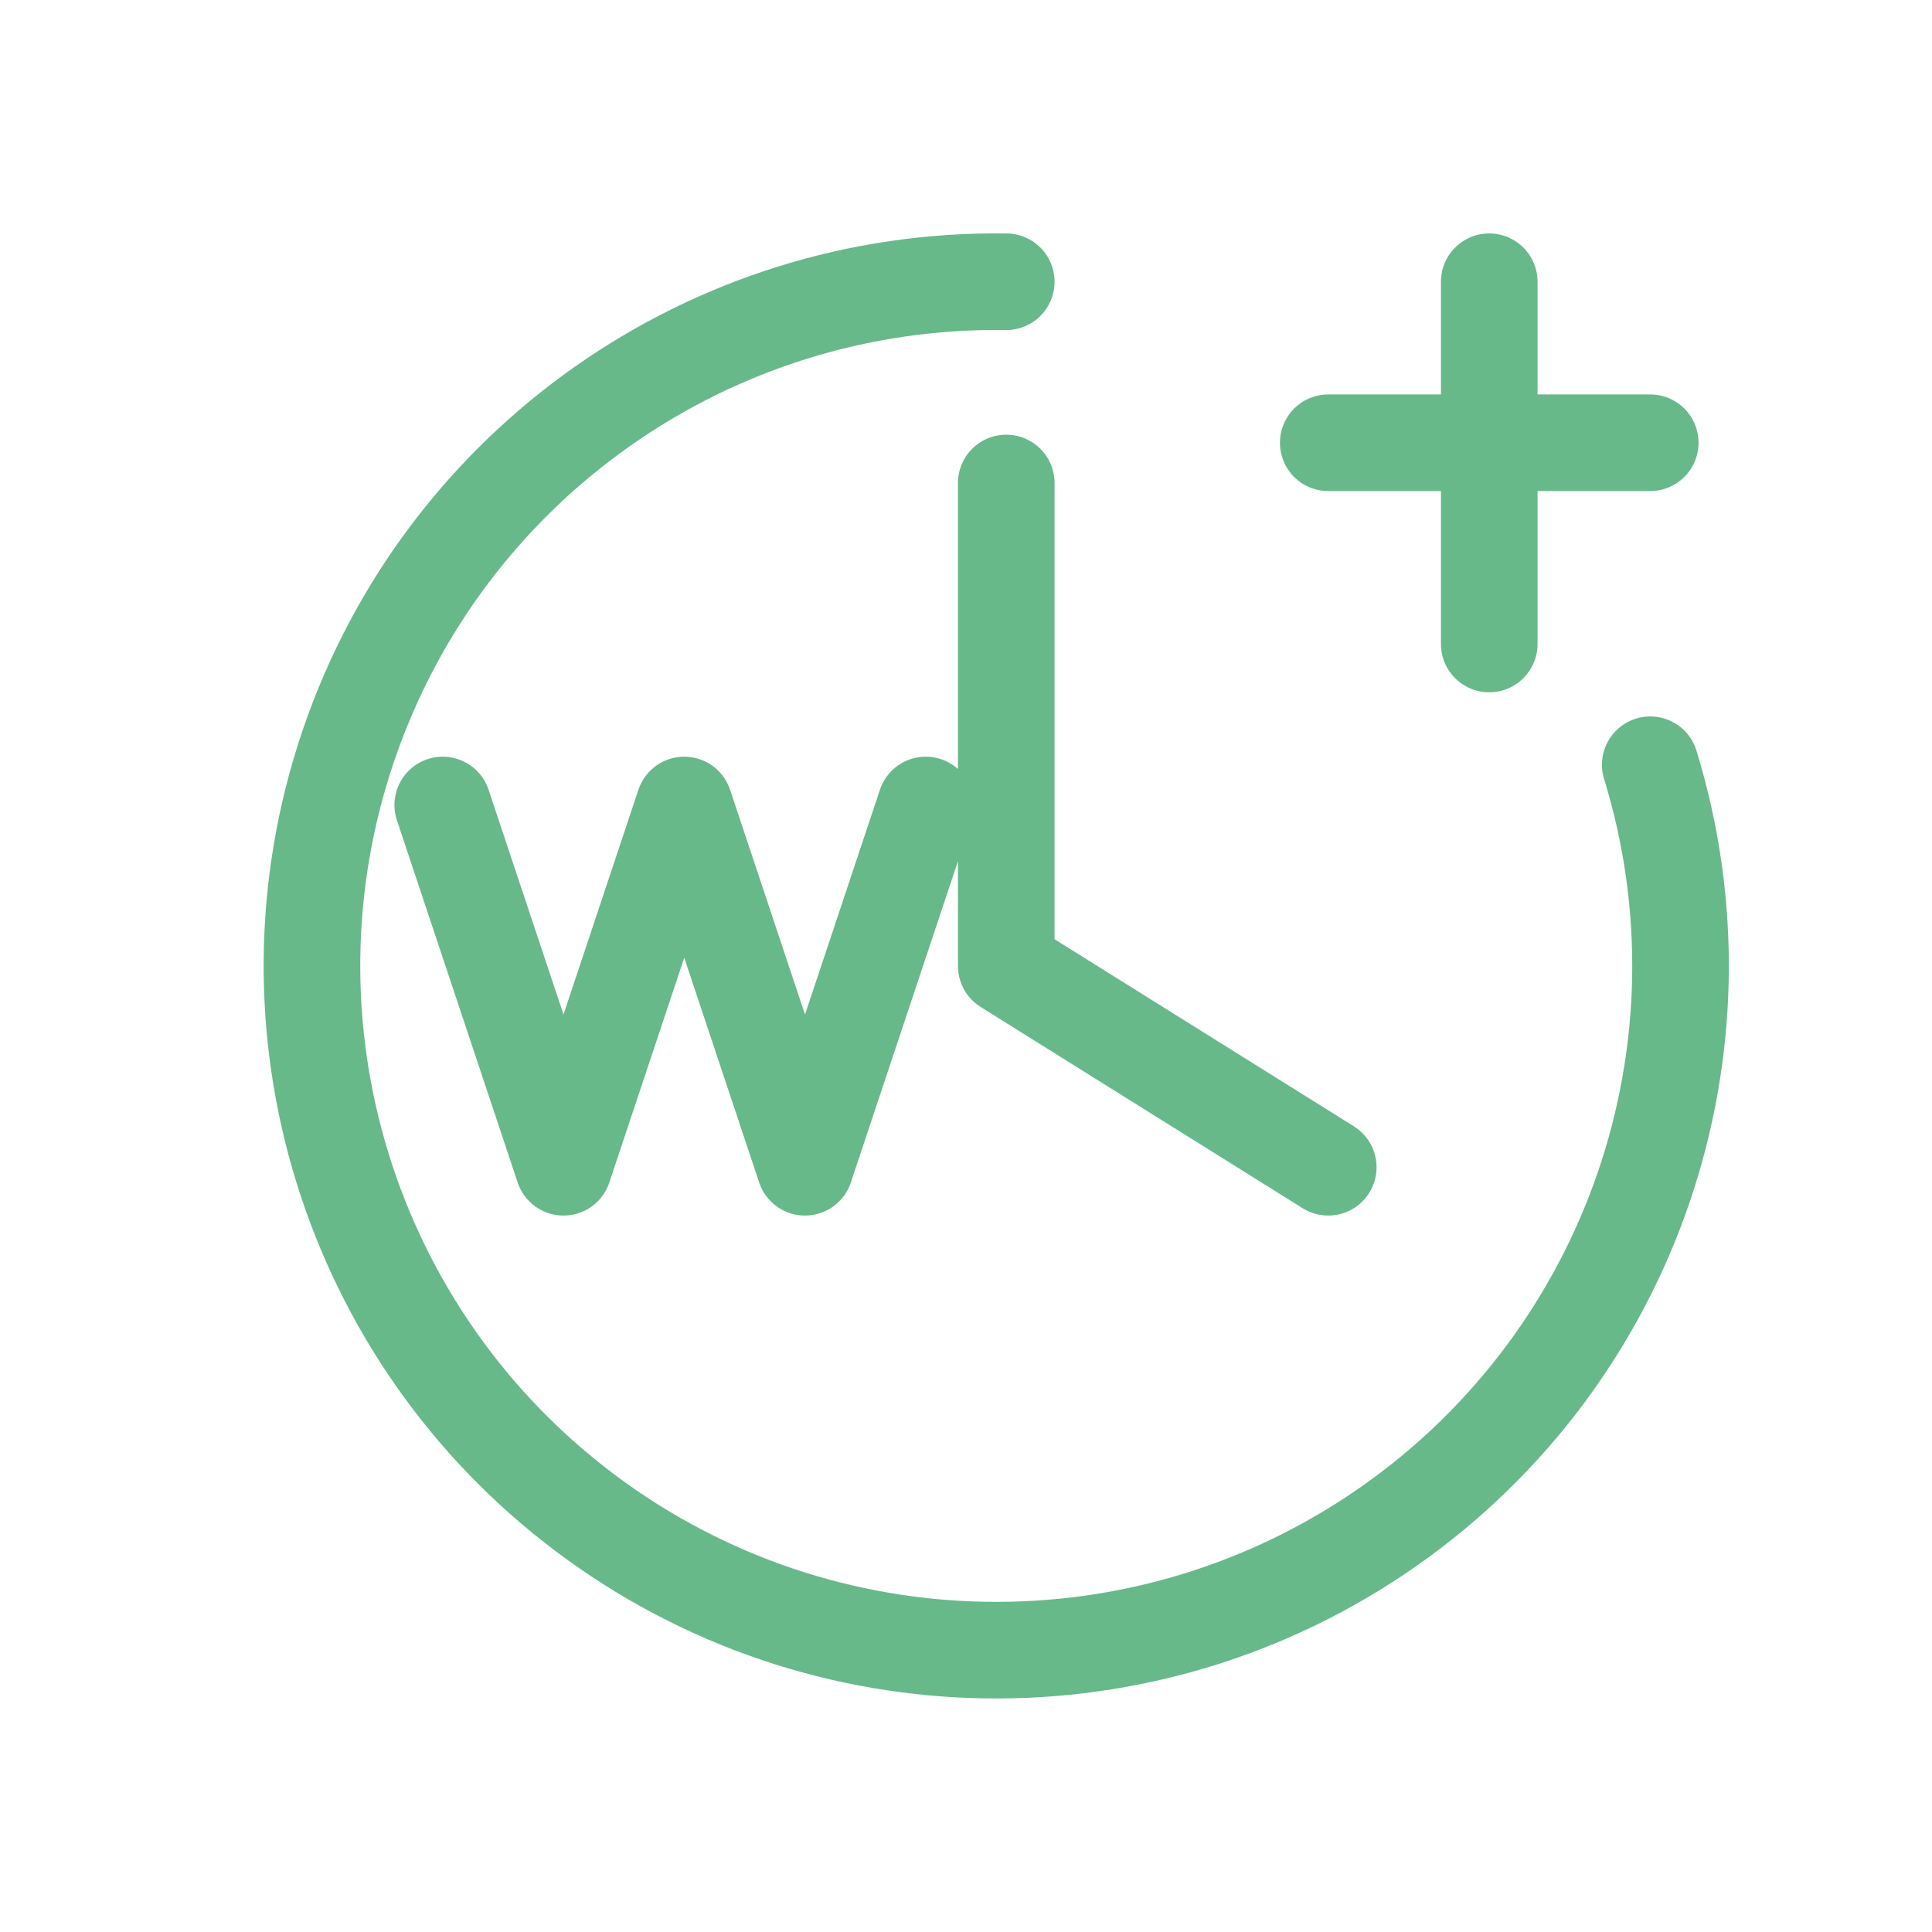
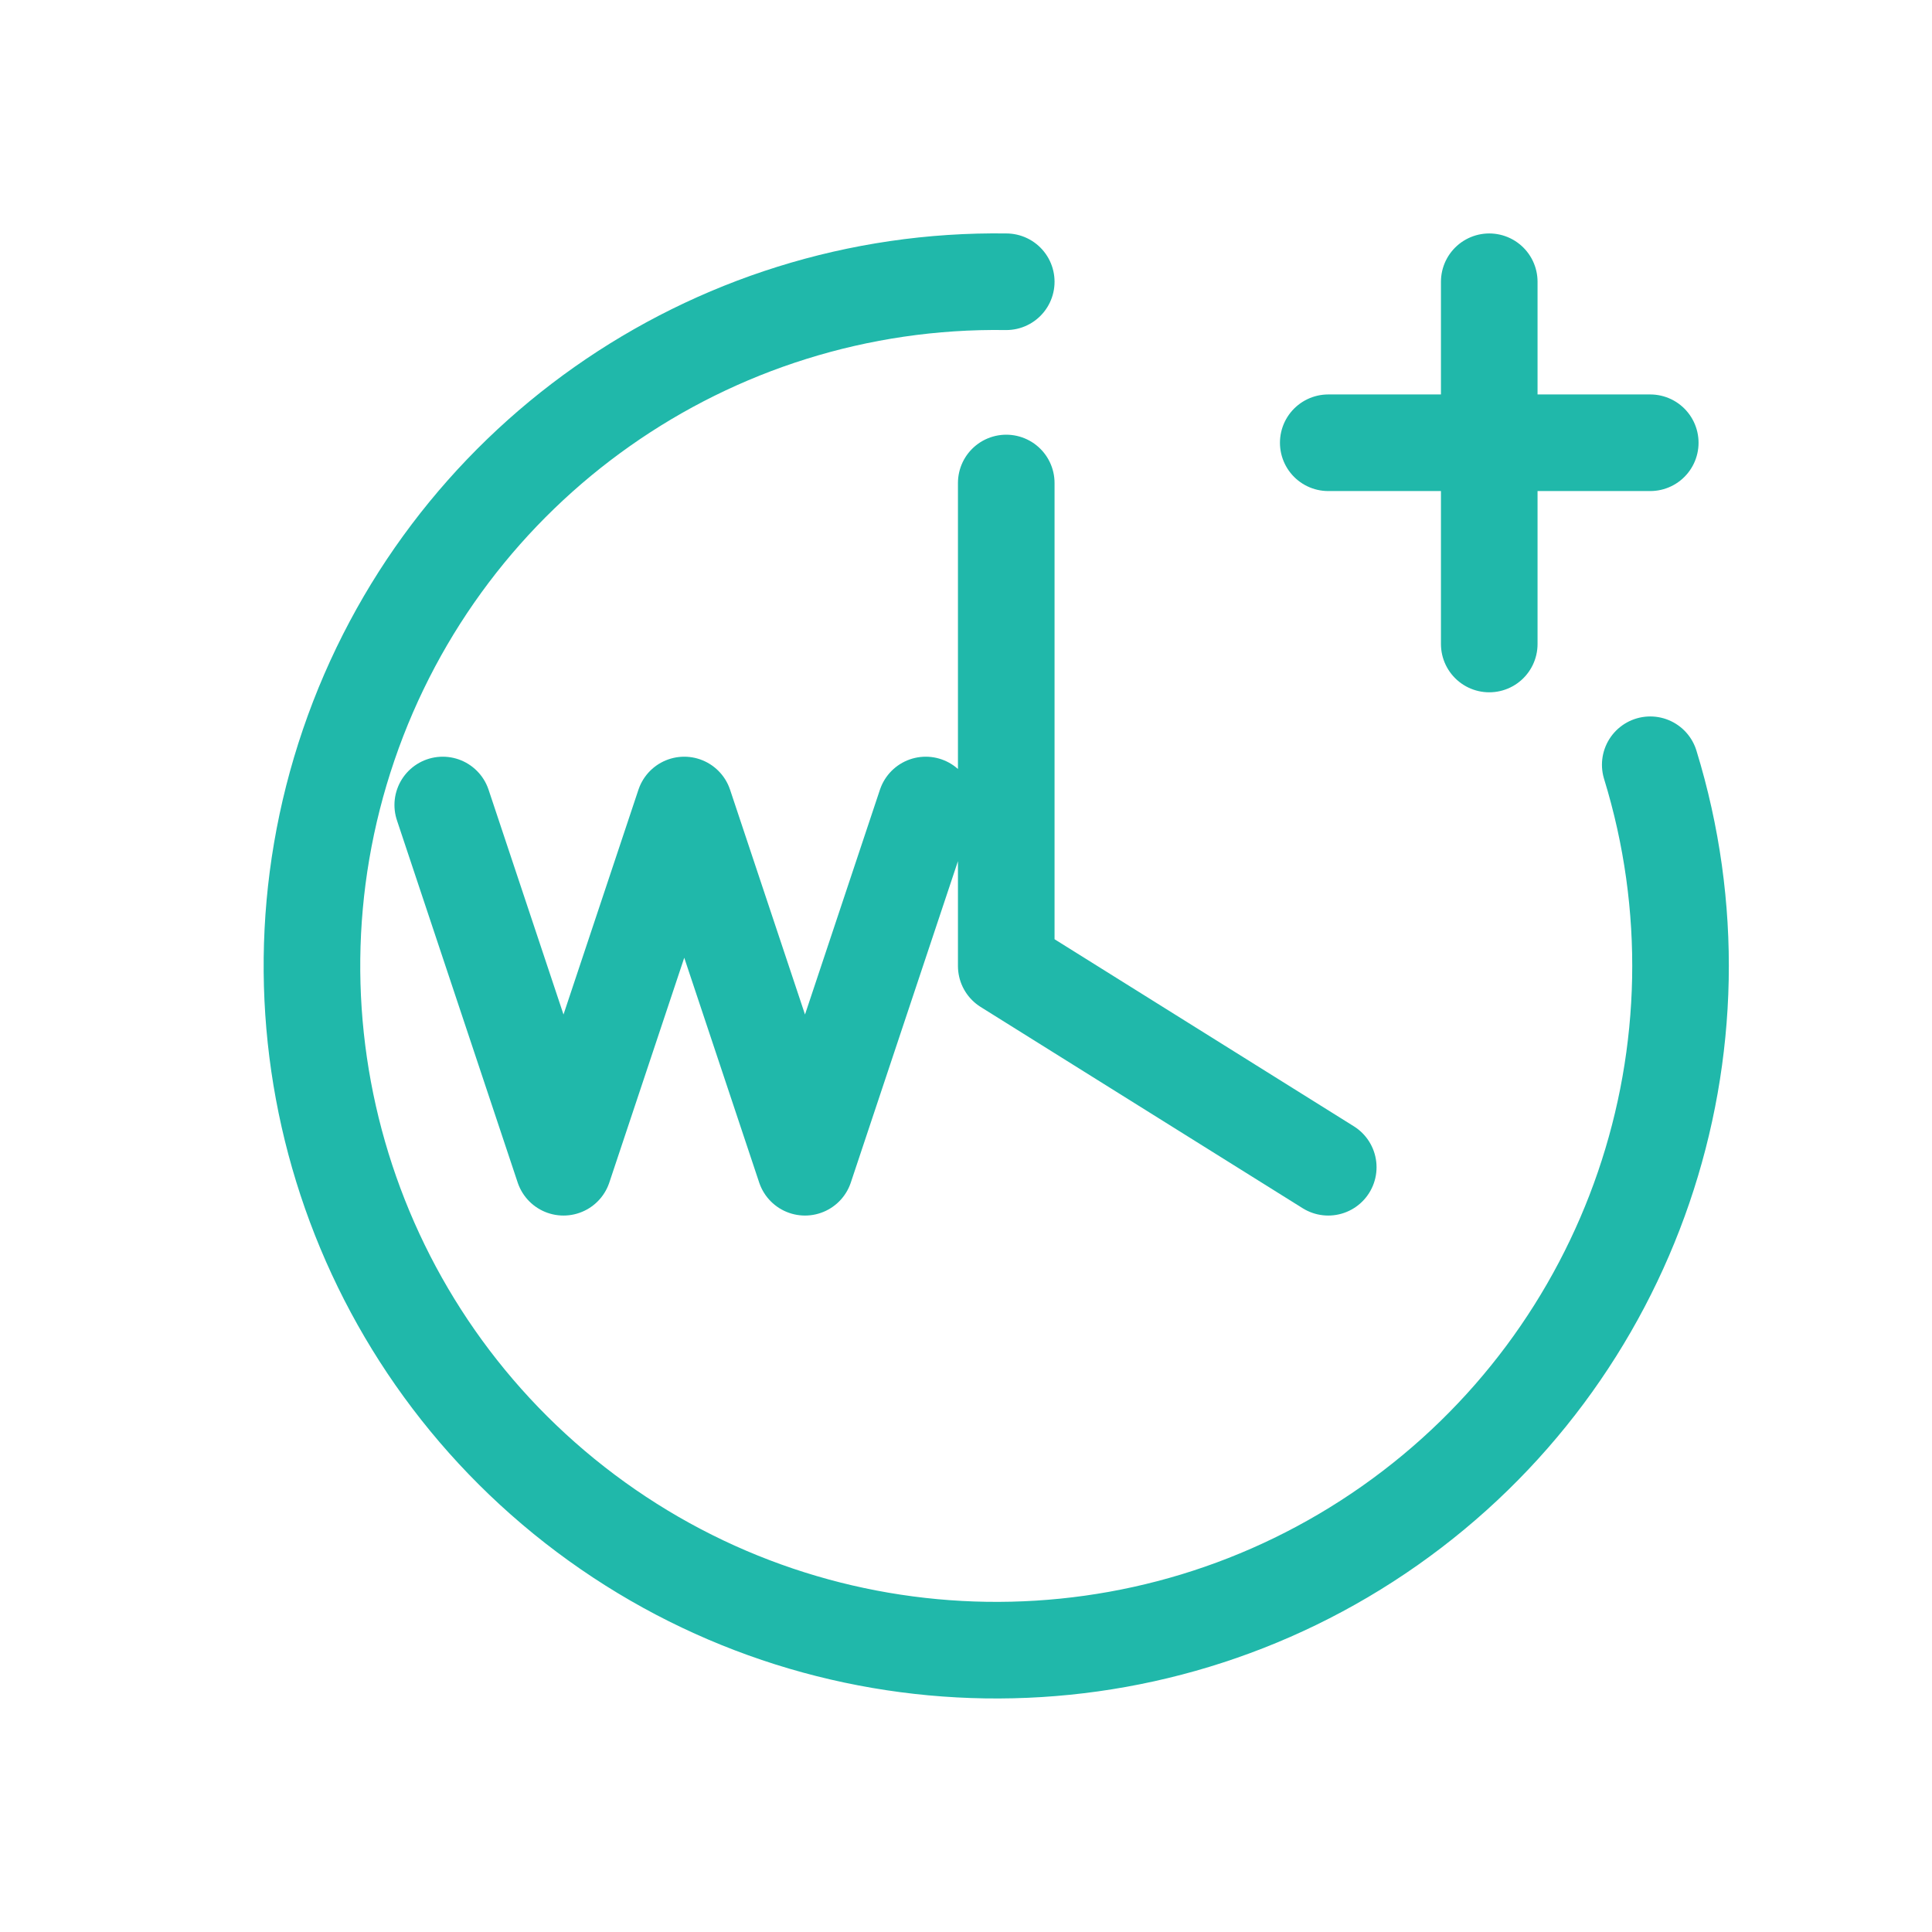
<svg xmlns="http://www.w3.org/2000/svg" width="96" height="96" viewBox="0 0 48 48">
-   <g fill="none" stroke="#67B98A" stroke-width="2.4" stroke-linecap="round" stroke-linejoin="round">
+   <g fill="none" stroke="#20B8AA" stroke-width="2.4" stroke-linecap="round" stroke-linejoin="round">
    <path d="M25 7a17 17 0 1 0 16 12M25 12v12l8 5M37 7v9M33 11h8M11 20l3 9 3-9 3 9 3-9" />
  </g>
</svg>
